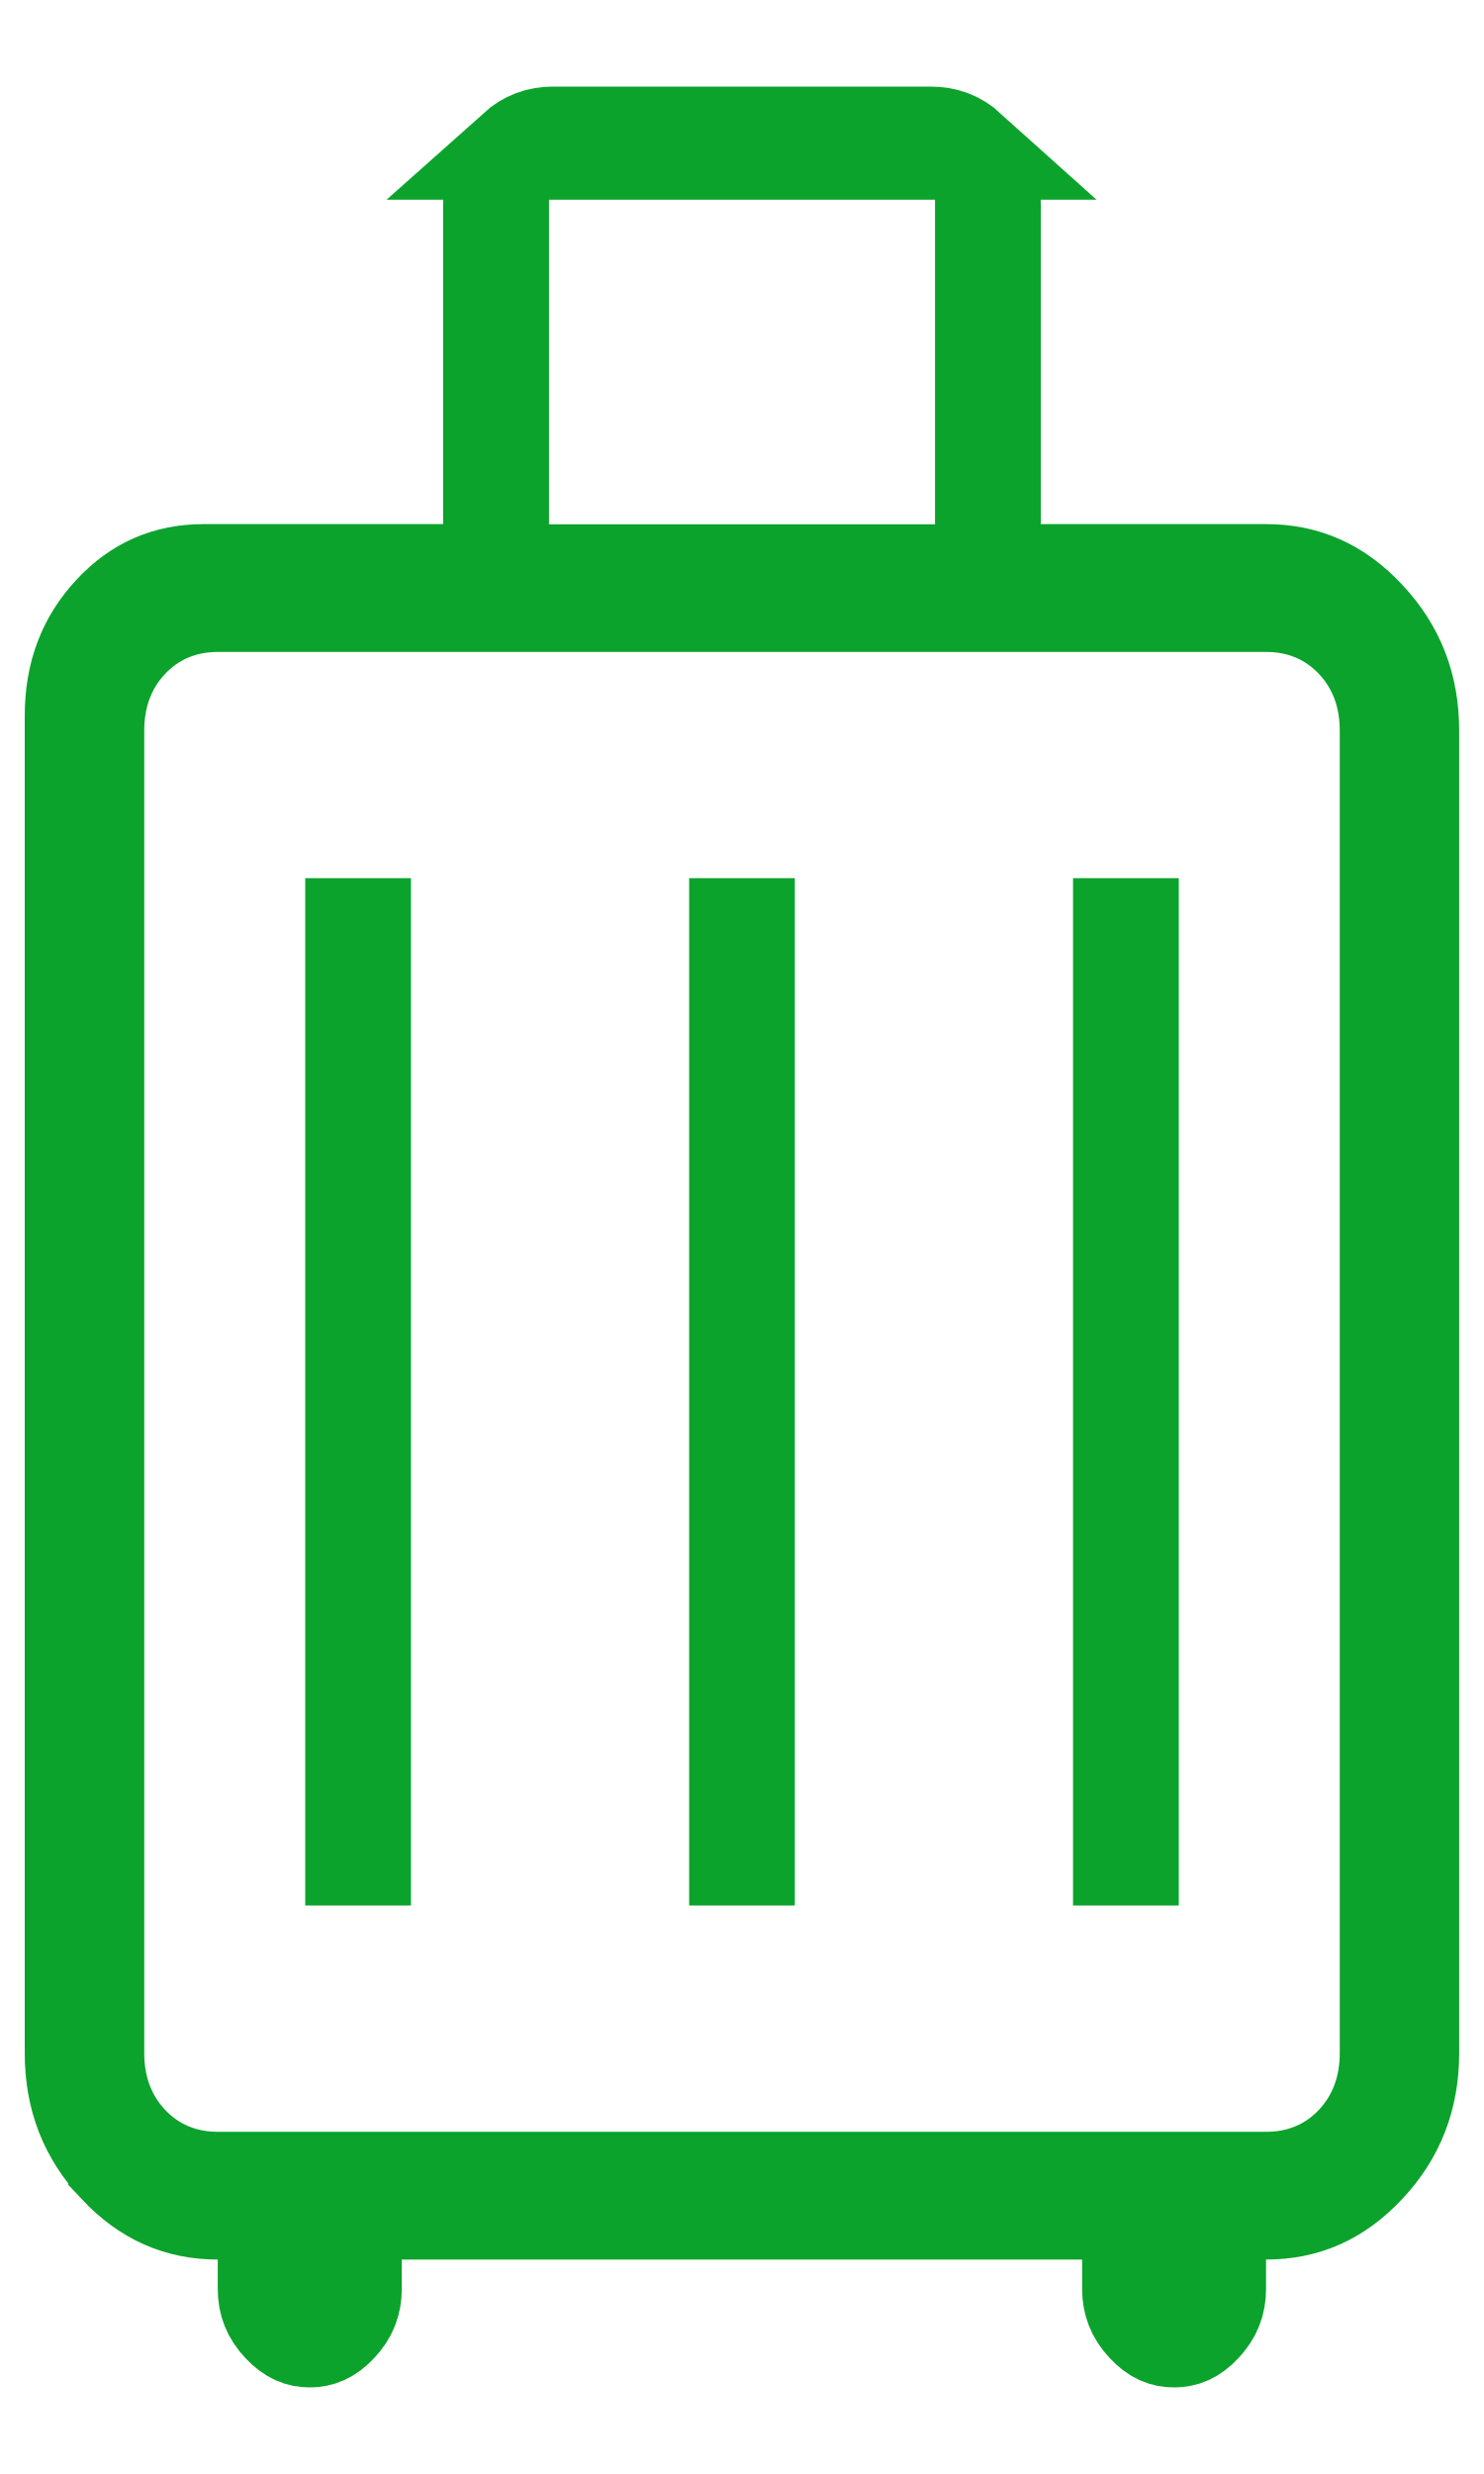
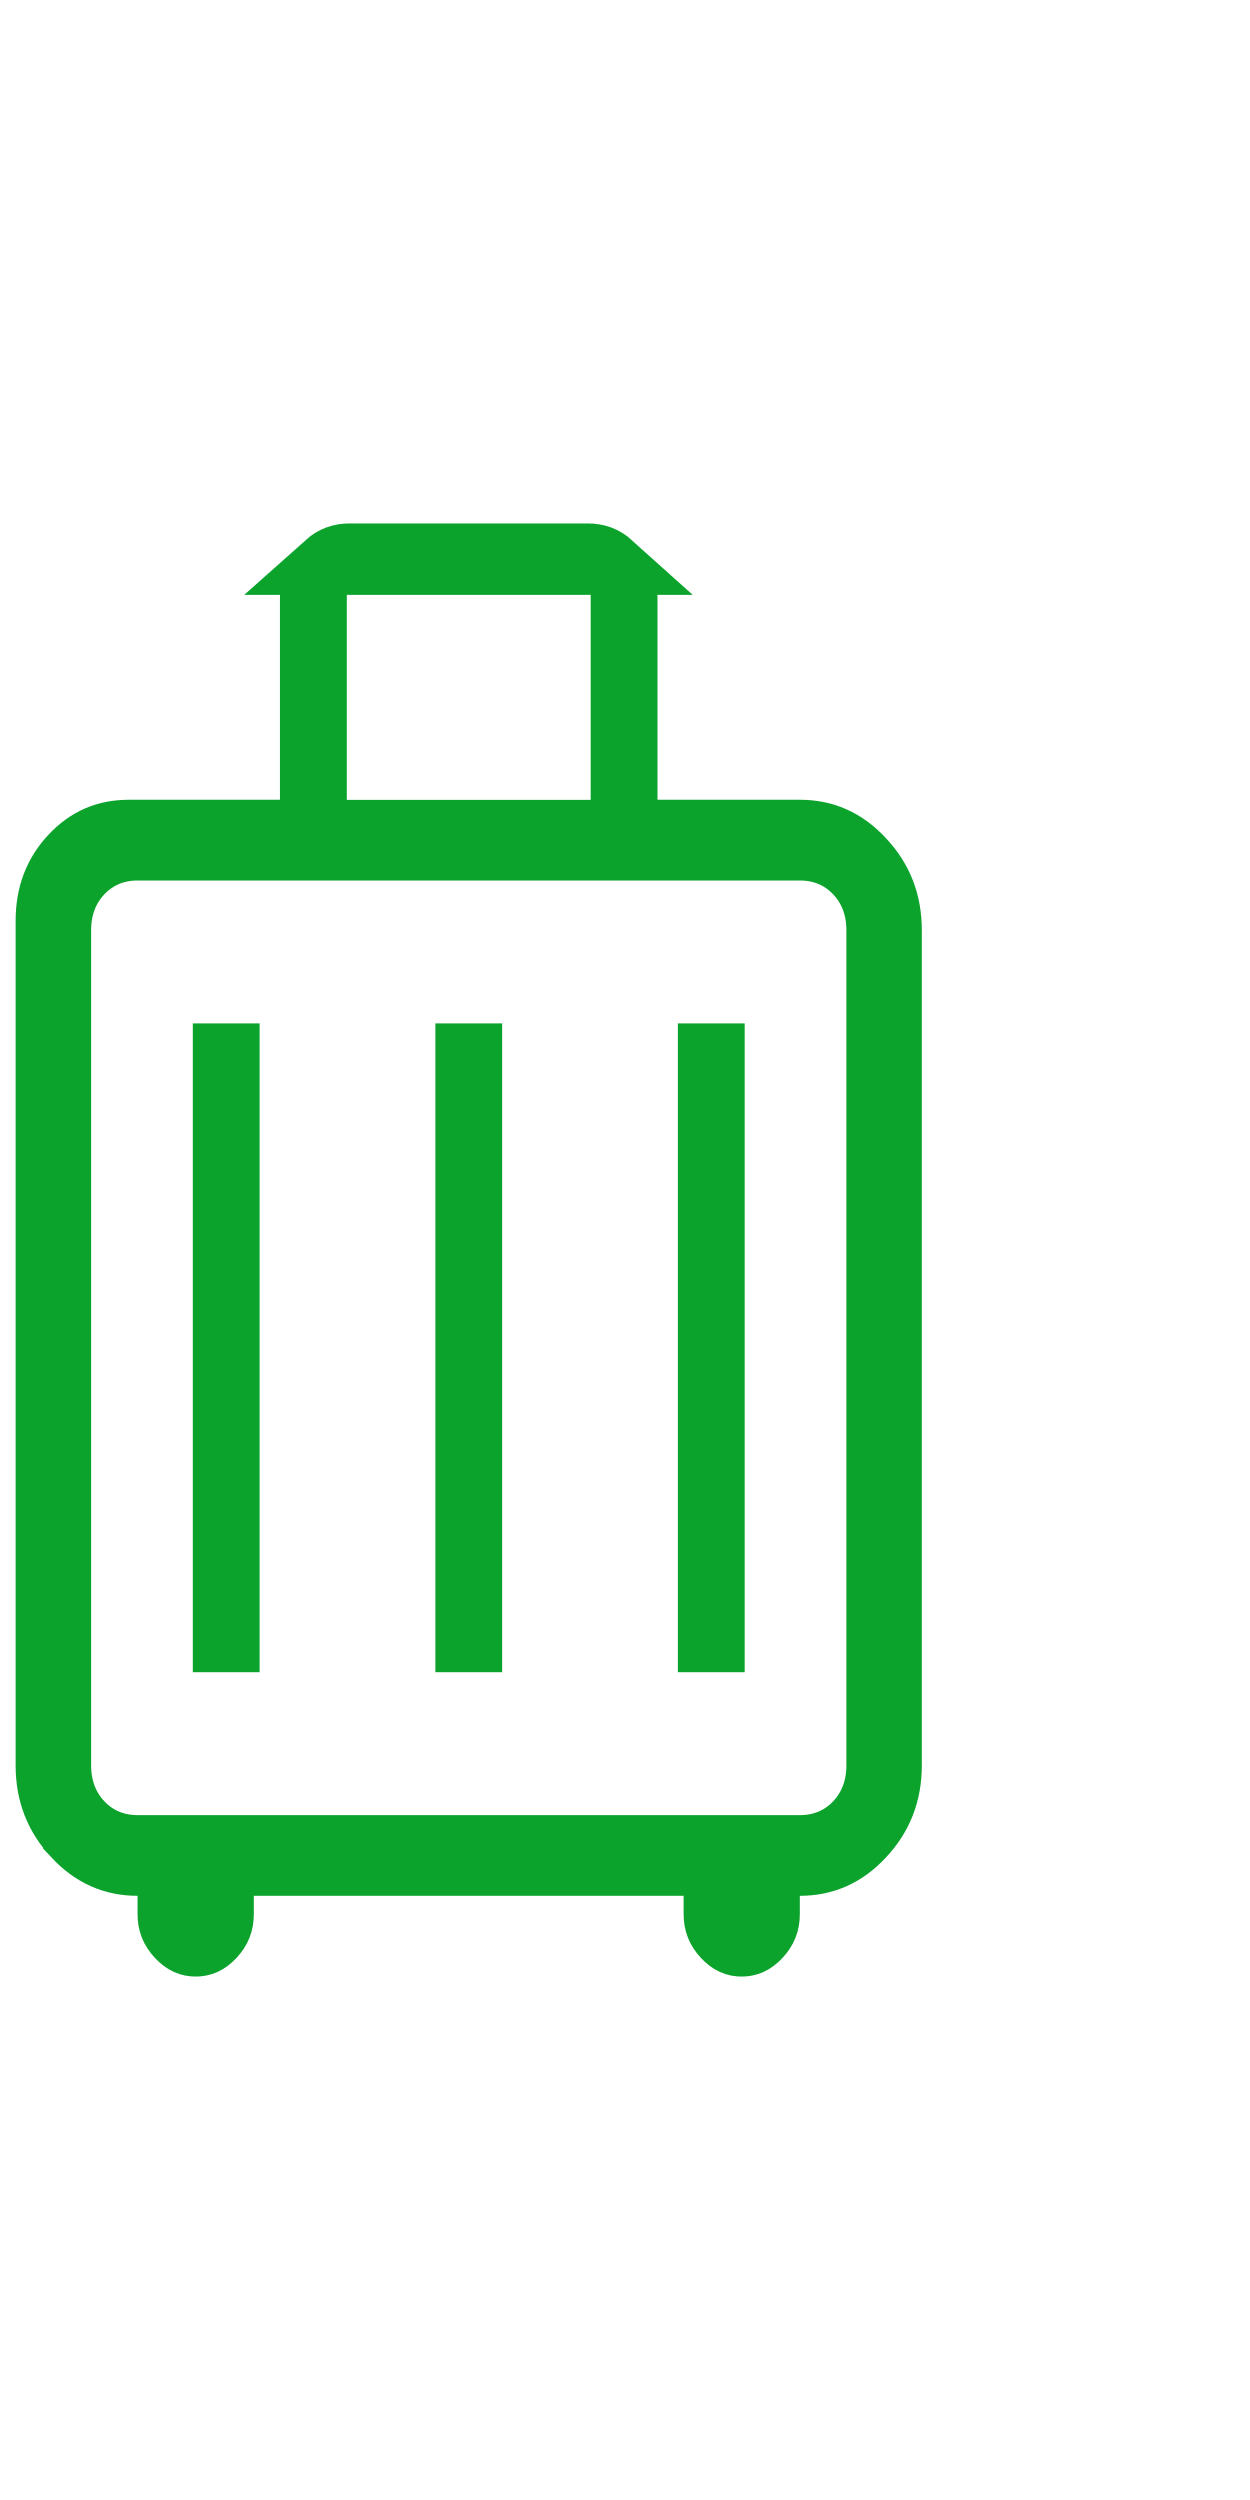
- <svg xmlns="http://www.w3.org/2000/svg" width="15" height="25" viewBox="0 0 15 25" fill="none">
+ <svg xmlns="http://www.w3.org/2000/svg" width="10" height="20" viewBox="0 0 20 25" fill="none">
  <path d="M2.701 22.833V22.333H2.201C1.81 22.333 1.481 22.191 1.189 21.879L1.189 21.878C0.895 21.565 0.75 21.197 0.75 20.747V7.234C0.75 6.807 0.883 6.473 1.139 6.199L1.14 6.198C1.394 5.925 1.692 5.796 2.062 5.796H4.479H4.979V5.296V2.067C4.979 1.941 5.002 1.833 5.049 1.738V2.018V5.298V5.798H5.549H9.451H9.951V5.298V2.018V1.742C9.997 1.836 10.02 1.943 10.02 2.067V5.296V5.796H10.52H12.797C13.189 5.796 13.518 5.938 13.809 6.251L13.81 6.252C14.103 6.565 14.249 6.932 14.249 7.382V20.747C14.249 21.197 14.103 21.565 13.81 21.878L13.809 21.879C13.518 22.191 13.189 22.333 12.797 22.333H12.297V22.833V23.13C12.297 23.268 12.254 23.379 12.154 23.486C12.055 23.593 11.966 23.625 11.867 23.625C11.768 23.625 11.68 23.593 11.582 23.487L11.581 23.486C11.481 23.379 11.438 23.268 11.438 23.13V22.833V22.333H10.938H4.061H3.561V22.833V23.13C3.561 23.268 3.518 23.379 3.418 23.486C3.318 23.593 3.229 23.625 3.131 23.625C3.033 23.625 2.945 23.593 2.845 23.486C2.744 23.379 2.701 23.268 2.701 23.13V22.833ZM5.549 1.518H5.217C5.33 1.417 5.449 1.375 5.593 1.375H9.404C9.551 1.375 9.671 1.418 9.782 1.518H9.451H5.549ZM2.201 22.042H12.799C13.144 22.042 13.457 21.917 13.698 21.66C13.936 21.405 14.042 21.087 14.042 20.747V7.382C14.042 7.042 13.936 6.724 13.698 6.47C13.457 6.213 13.144 6.088 12.799 6.088H2.201C1.856 6.088 1.543 6.213 1.302 6.47C1.064 6.724 0.958 7.042 0.958 7.382V20.747C0.958 21.087 1.064 21.405 1.302 21.66C1.543 21.917 1.856 22.042 2.201 22.042ZM3.654 9.374V18.755H3.585V9.374H3.654ZM7.534 9.374V18.755H7.466V9.374H7.534ZM11.415 9.374V18.755H11.346V9.374H11.415Z" fill="#0BA32C" stroke="#0BA32C" />
</svg>
